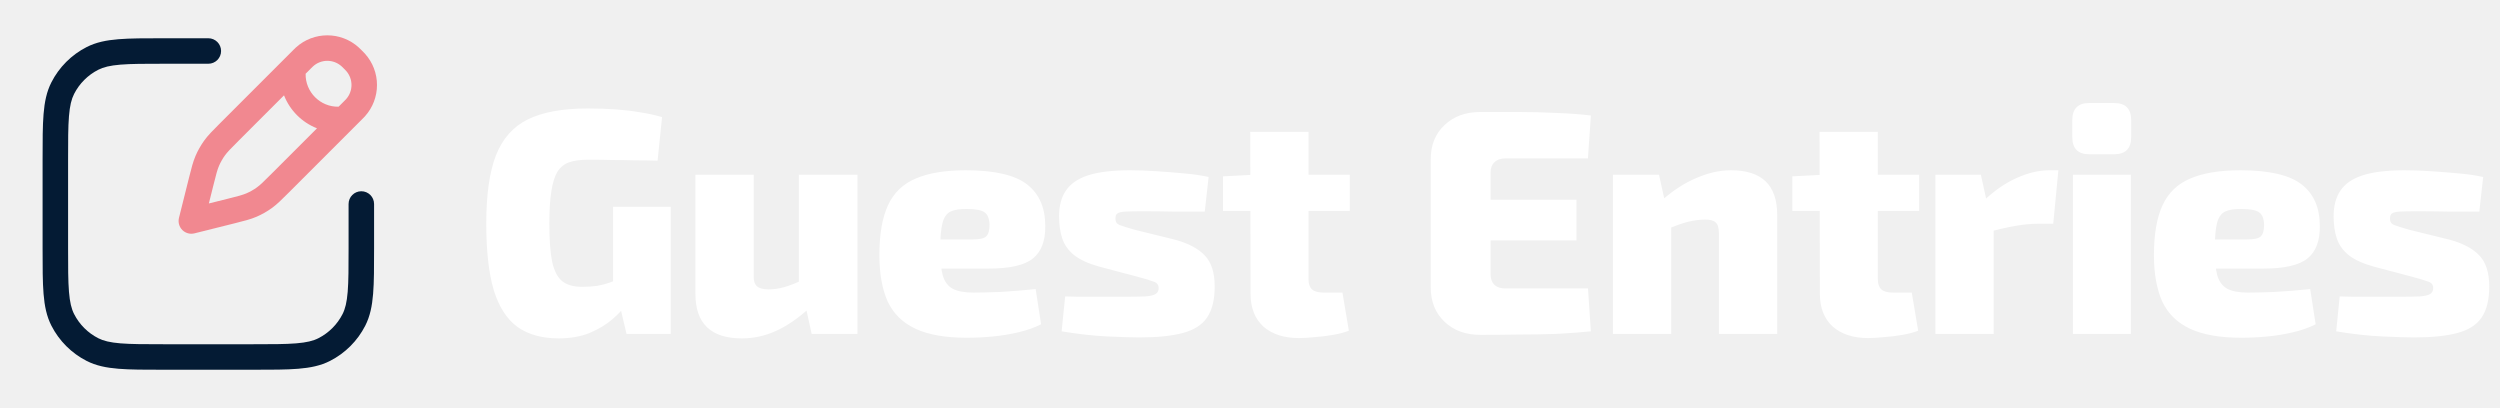
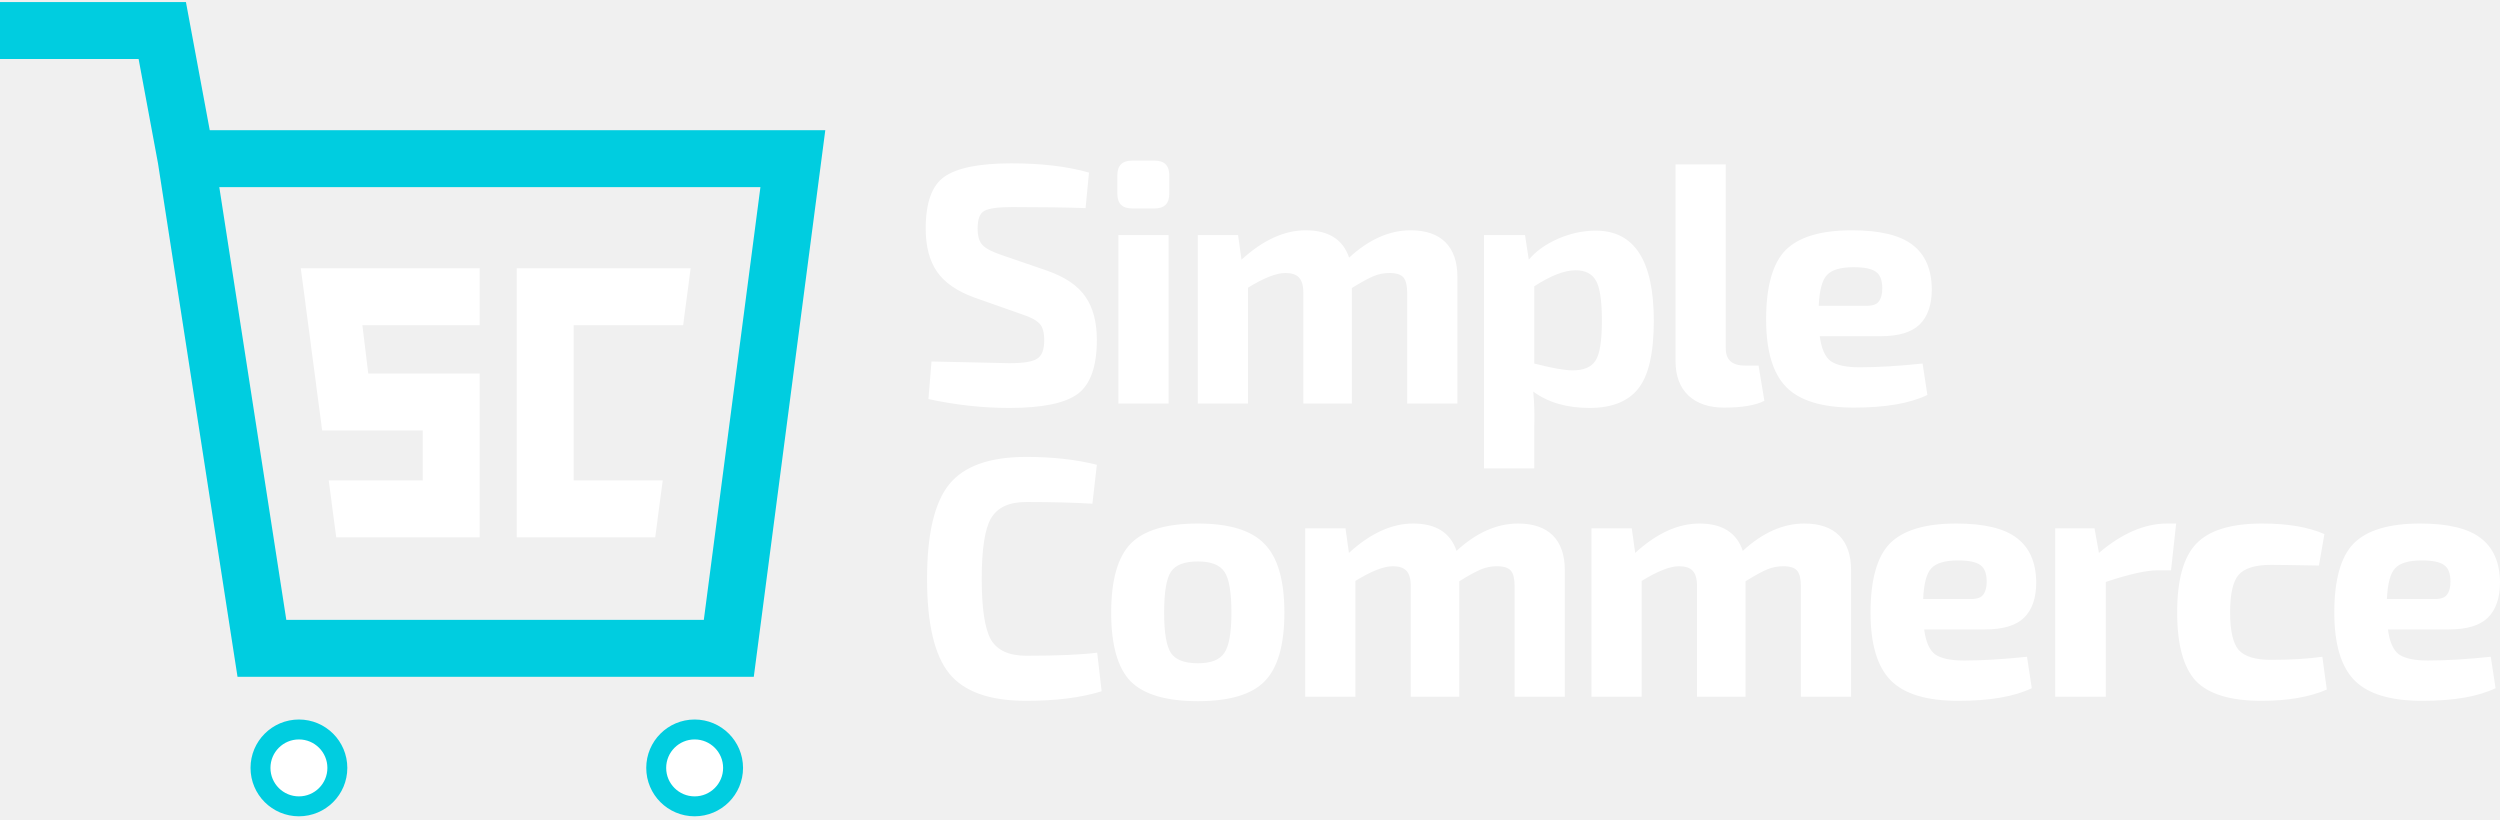
- <svg xmlns="http://www.w3.org/2000/svg" width="864" height="141" viewBox="0 0 864 141" fill="none">
-   <path fill-rule="evenodd" clip-rule="evenodd" d="M56.531 13.219L56.725 13.219H72C74.433 13.219 76.406 15.191 76.406 17.625C76.406 20.058 74.433 22.031 72 22.031H56.725C50.072 22.031 45.347 22.035 41.649 22.337C38.003 22.635 35.745 23.201 33.957 24.112C30.364 25.943 27.443 28.864 25.612 32.457C24.701 34.245 24.135 36.503 23.837 40.149C23.535 43.847 23.531 48.572 23.531 55.225V85.775C23.531 92.428 23.535 97.153 23.837 100.851C24.135 104.497 24.701 106.755 25.612 108.543C27.443 112.136 30.364 115.057 33.957 116.888C35.745 117.799 38.003 118.365 41.649 118.663C45.347 118.965 50.072 118.969 56.725 118.969H87.275C93.928 118.969 98.653 118.965 102.351 118.663C105.997 118.365 108.255 117.799 110.043 116.888C113.636 115.057 116.557 112.136 118.388 108.543C119.299 106.755 119.865 104.497 120.163 100.851C120.465 97.153 120.469 92.428 120.469 85.775V70.5C120.469 68.067 122.441 66.094 124.875 66.094C127.309 66.094 129.281 68.067 129.281 70.5V85.775V85.969C129.281 92.385 129.281 97.47 128.946 101.569C128.604 105.76 127.89 109.306 126.24 112.544C123.564 117.795 119.295 122.064 114.044 124.74C110.806 126.39 107.26 127.104 103.069 127.446C98.97 127.781 93.885 127.781 87.469 127.781H87.275H56.725H56.531C50.115 127.781 45.03 127.781 40.931 127.446C36.74 127.104 33.194 126.39 29.956 124.74C24.705 122.064 20.436 117.795 17.76 112.544C16.11 109.306 15.396 105.76 15.054 101.569C14.719 97.47 14.719 92.385 14.719 85.969L14.719 85.775V55.225L14.719 55.031C14.719 48.615 14.719 43.53 15.054 39.431C15.396 35.24 16.11 31.694 17.76 28.456C20.436 23.205 24.705 18.936 29.956 16.26C33.194 14.61 36.74 13.896 40.931 13.554C45.03 13.219 50.115 13.219 56.531 13.219Z" fill="#041B34" />
-   <path fill-rule="evenodd" clip-rule="evenodd" d="M108.185 22.933C110.986 20.386 115.264 20.386 118.065 22.933C118.175 23.032 118.318 23.174 118.822 23.678C119.326 24.182 119.467 24.325 119.567 24.435C122.113 27.236 122.113 31.513 119.567 34.314C119.467 34.424 119.326 34.568 118.822 35.072L117.018 36.875C110.696 37.018 105.482 31.804 105.625 25.482L107.428 23.678C107.932 23.174 108.076 23.032 108.185 22.933ZM98.223 20.421L76.249 42.395L75.99 42.654C73.495 45.148 71.886 46.756 70.561 48.6C69.386 50.235 68.391 51.991 67.594 53.84C66.695 55.925 66.143 58.132 65.288 61.554L65.288 61.554L65.2 61.91L61.85 75.306C61.475 76.808 61.915 78.396 63.009 79.49C64.104 80.585 65.692 81.025 67.194 80.649L80.59 77.3L80.946 77.212L80.946 77.211C84.368 76.356 86.574 75.805 88.66 74.906C90.508 74.109 92.265 73.114 93.9 71.939C95.744 70.613 97.352 69.005 99.846 66.51L99.846 66.51L100.105 66.251L125.053 41.303L125.127 41.229C125.523 40.833 125.828 40.529 126.088 40.242C131.69 34.08 131.69 24.67 126.088 18.508C125.828 18.221 125.523 17.916 125.127 17.52L125.127 17.52L125.053 17.447L124.98 17.373C124.584 16.977 124.279 16.672 123.992 16.411C117.83 10.81 108.42 10.81 102.258 16.411C101.971 16.672 101.666 16.977 101.271 17.373L101.197 17.447L98.291 20.352C98.268 20.375 98.245 20.398 98.223 20.421ZM98.158 32.948C100.189 38.15 104.35 42.311 109.552 44.342L93.874 60.02C91.035 62.859 89.948 63.926 88.756 64.784C87.637 65.588 86.436 66.268 85.171 66.813C83.822 67.395 82.348 67.777 78.453 68.751L72.181 70.319L73.749 64.047C74.723 60.152 75.105 58.678 75.686 57.329C76.232 56.064 76.912 54.862 77.716 53.744C78.574 52.551 79.641 51.465 82.48 48.626L98.158 32.948Z" fill="#F18890" />
-   <path d="M203.024 37.486C206.787 37.486 210.107 37.596 212.984 37.818C215.935 38.039 218.665 38.371 221.173 38.814C223.756 39.183 226.301 39.736 228.81 40.474L227.26 55.525C224.604 55.451 222.022 55.414 219.513 55.414C217.005 55.34 214.46 55.303 211.877 55.303C209.295 55.23 206.418 55.193 203.245 55.193C200.663 55.193 198.486 55.488 196.716 56.078C195.019 56.668 193.654 57.775 192.621 59.398C191.662 61.021 190.961 63.308 190.518 66.26C190.076 69.137 189.854 72.826 189.854 77.326C189.854 83.007 190.186 87.434 190.85 90.607C191.588 93.779 192.769 95.993 194.392 97.247C196.015 98.501 198.265 99.128 201.142 99.128C203.061 99.128 204.795 99.017 206.344 98.796C207.967 98.501 209.406 98.132 210.66 97.689C211.988 97.173 213.132 96.73 214.091 96.361L216.193 105.436C215.234 106.912 213.685 108.572 211.545 110.416C209.48 112.187 206.897 113.736 203.799 115.064C200.7 116.319 197.122 116.946 193.064 116.946C187.309 116.946 182.55 115.618 178.787 112.962C175.099 110.232 172.369 105.953 170.598 100.124C168.901 94.296 168.053 86.659 168.053 77.216C168.053 67.329 169.159 59.509 171.373 53.754C173.66 47.925 177.349 43.757 182.44 41.248C187.604 38.74 194.465 37.486 203.024 37.486ZM231.798 71.461V115.396H216.525L213.759 103.666L211.877 100.013V71.461H231.798ZM260.481 60.394V95.255C260.407 96.952 260.776 98.169 261.587 98.907C262.399 99.645 263.727 100.013 265.571 100.013C267.342 100.013 269.15 99.755 270.994 99.239C272.912 98.722 275.31 97.763 278.188 96.361L279.516 106.654C275.679 110.121 271.879 112.703 268.117 114.4C264.354 116.097 260.444 116.946 256.386 116.946C245.688 116.946 240.339 111.818 240.339 101.563V60.394H260.481ZM296.337 60.394V115.396H280.512L278.077 104.33L276.085 103.002V60.394H296.337ZM333.795 58.845C343.681 58.845 350.727 60.468 354.933 63.714C359.138 66.96 361.241 71.756 361.241 78.101C361.315 83.192 359.913 86.918 357.035 89.279C354.158 91.639 349.067 92.82 341.763 92.82H311.661V82.749H336.119C338.628 82.749 340.214 82.38 340.878 81.642C341.616 80.905 341.984 79.577 341.984 77.658C341.911 75.519 341.32 74.08 340.214 73.342C339.107 72.605 337.189 72.236 334.459 72.236C331.877 72.162 329.885 72.457 328.483 73.121C327.155 73.785 326.233 75.113 325.716 77.105C325.2 79.097 324.942 82.085 324.942 86.069C324.942 90.053 325.237 93.115 325.827 95.255C326.491 97.394 327.634 98.907 329.258 99.792C330.955 100.677 333.315 101.12 336.34 101.12C338.701 101.12 341.8 101.046 345.637 100.899C349.547 100.677 353.642 100.345 357.921 99.903L359.802 112.076C357.441 113.257 354.822 114.179 351.945 114.843C349.141 115.507 346.227 115.987 343.202 116.282C340.177 116.577 337.152 116.724 334.127 116.724C326.749 116.724 320.847 115.691 316.42 113.626C311.993 111.56 308.784 108.424 306.792 104.219C304.874 99.94 303.915 94.591 303.915 88.172C303.915 80.942 304.911 75.187 306.903 70.908C308.895 66.629 312.067 63.567 316.42 61.722C320.847 59.804 326.638 58.845 333.795 58.845ZM390.582 58.845C393.459 58.845 396.521 58.956 399.767 59.177C403.087 59.398 406.334 59.656 409.506 59.952C412.678 60.247 415.408 60.652 417.695 61.169L416.367 73.121C412.752 73.121 409.1 73.121 405.411 73.121C401.796 73.047 398.292 73.01 394.898 73.01C392.242 73.01 390.25 73.047 388.922 73.121C387.594 73.195 386.671 73.416 386.155 73.785C385.712 74.08 385.491 74.67 385.491 75.556C385.491 76.662 385.971 77.4 386.93 77.769C387.889 78.138 389.659 78.691 392.242 79.429L405.743 82.749C410.539 84.003 414.08 85.848 416.367 88.283C418.655 90.644 419.798 94.222 419.798 99.017C419.798 103.592 418.913 107.17 417.142 109.752C415.445 112.261 412.678 114.031 408.842 115.064C405.005 116.097 400.025 116.614 393.902 116.614C391.393 116.614 387.704 116.503 382.835 116.282C377.966 116.06 372.653 115.47 366.899 114.511L368.116 102.448C369.223 102.448 370.809 102.485 372.875 102.559C375.014 102.559 377.375 102.559 379.958 102.559C382.54 102.559 385.085 102.559 387.594 102.559C391.209 102.559 393.939 102.522 395.783 102.448C397.628 102.301 398.845 102.005 399.435 101.563C400.099 101.12 400.431 100.456 400.431 99.571C400.431 98.464 399.878 97.726 398.771 97.357C397.664 96.915 395.709 96.325 392.906 95.587L379.958 92.156C376.195 91.123 373.281 89.795 371.215 88.172C369.223 86.549 367.858 84.63 367.12 82.417C366.382 80.204 366.013 77.658 366.013 74.781C366.013 71.166 366.788 68.215 368.337 65.928C369.887 63.567 372.432 61.796 375.973 60.615C379.589 59.435 384.458 58.845 390.582 58.845ZM452.221 45.565V96.472C452.221 98.095 452.626 99.276 453.438 100.013C454.249 100.751 455.614 101.12 457.533 101.12H463.951L466.165 114.29C464.689 114.88 462.882 115.359 460.742 115.728C458.676 116.097 456.574 116.355 454.434 116.503C452.294 116.724 450.45 116.835 448.901 116.835C443.736 116.835 439.641 115.507 436.616 112.851C433.665 110.121 432.19 106.358 432.19 101.563L432.079 45.565H452.221ZM466.497 60.394V72.9H422.672V60.947L433.296 60.394H466.497ZM511.616 38.703C515.895 38.703 520.248 38.703 524.675 38.703C529.175 38.703 533.565 38.814 537.844 39.035C542.197 39.183 546.181 39.478 549.796 39.92L548.8 54.75H520.248C518.625 54.75 517.371 55.193 516.485 56.078C515.6 56.89 515.157 58.033 515.157 59.509V94.923C515.157 96.398 515.6 97.579 516.485 98.464C517.371 99.276 518.625 99.681 520.248 99.681H548.8L549.796 114.511C546.181 114.88 542.197 115.175 537.844 115.396C533.565 115.544 529.175 115.618 524.675 115.618C520.248 115.691 515.895 115.728 511.616 115.728C506.525 115.728 502.393 114.216 499.221 111.191C496.048 108.166 494.462 104.219 494.462 99.349V55.082C494.462 50.139 496.048 46.192 499.221 43.241C502.393 40.216 506.525 38.703 511.616 38.703ZM496.454 69.026H544.816V83.081H496.454V69.026ZM598.257 58.845C608.881 58.845 614.193 63.972 614.193 74.228V115.396H594.052V80.536C594.052 78.765 593.683 77.548 592.945 76.884C592.281 76.22 591.064 75.888 589.293 75.888C587.448 75.888 585.456 76.146 583.317 76.662C581.251 77.179 578.632 78.138 575.459 79.54L574.463 69.137C578.3 65.743 582.247 63.198 586.305 61.501C590.363 59.73 594.347 58.845 598.257 58.845ZM573.357 60.394L575.791 71.461L577.562 72.9V115.396H557.42V60.394H573.357ZM648.977 45.565V96.472C648.977 98.095 649.383 99.276 650.194 100.013C651.006 100.751 652.371 101.12 654.289 101.12H660.708L662.921 114.29C661.445 114.88 659.638 115.359 657.498 115.728C655.433 116.097 653.33 116.355 651.19 116.503C649.051 116.724 647.206 116.835 645.657 116.835C640.492 116.835 636.398 115.507 633.373 112.851C630.421 110.121 628.946 106.358 628.946 101.563L628.835 45.565H648.977ZM663.253 60.394V72.9H619.428V60.947L630.053 60.394H663.253ZM684.59 60.394L687.025 71.461L689.017 72.9V115.396H668.876V60.394H684.59ZM711.372 58.845L709.602 77.326H704.289C702.076 77.326 699.641 77.548 696.985 77.99C694.329 78.433 690.972 79.171 686.915 80.204L685.697 69.248C689.386 65.78 693.149 63.198 696.985 61.501C700.896 59.73 704.658 58.845 708.274 58.845H711.372ZM736.431 60.394V115.396H716.4V60.394H736.431ZM730.676 35.604C734.586 35.604 736.542 37.596 736.542 41.581V47.335C736.542 51.319 734.586 53.311 730.676 53.311H722.044C718.134 53.311 716.179 51.319 716.179 47.335V41.581C716.179 37.596 718.134 35.604 722.044 35.604H730.676ZM774.281 58.845C784.168 58.845 791.213 60.468 795.419 63.714C799.624 66.96 801.727 71.756 801.727 78.101C801.801 83.192 800.399 86.918 797.522 89.279C794.644 91.639 789.553 92.82 782.249 92.82H752.147V82.749H776.605C779.114 82.749 780.7 82.38 781.364 81.642C782.102 80.905 782.471 79.577 782.471 77.658C782.397 75.519 781.807 74.08 780.7 73.342C779.593 72.605 777.675 72.236 774.945 72.236C772.363 72.162 770.371 72.457 768.969 73.121C767.641 73.785 766.719 75.113 766.202 77.105C765.686 79.097 765.428 82.085 765.428 86.069C765.428 90.053 765.723 93.115 766.313 95.255C766.977 97.394 768.121 98.907 769.744 99.792C771.441 100.677 773.802 101.12 776.827 101.12C779.187 101.12 782.286 101.046 786.123 100.899C790.033 100.677 794.128 100.345 798.407 99.903L800.288 112.076C797.927 113.257 795.308 114.179 792.431 114.843C789.627 115.507 786.713 115.987 783.688 116.282C780.663 116.577 777.638 116.724 774.613 116.724C767.235 116.724 761.333 115.691 756.906 113.626C752.479 111.56 749.27 108.424 747.278 104.219C745.36 99.94 744.401 94.591 744.401 88.172C744.401 80.942 745.397 75.187 747.389 70.908C749.381 66.629 752.553 63.567 756.906 61.722C761.333 59.804 767.125 58.845 774.281 58.845ZM831.068 58.845C833.945 58.845 837.007 58.956 840.253 59.177C843.573 59.398 846.82 59.656 849.992 59.952C853.165 60.247 855.894 60.652 858.182 61.169L856.854 73.121C853.238 73.121 849.586 73.121 845.897 73.121C842.282 73.047 838.778 73.01 835.384 73.01C832.728 73.01 830.736 73.047 829.408 73.121C828.08 73.195 827.158 73.416 826.641 73.785C826.198 74.08 825.977 74.67 825.977 75.556C825.977 76.662 826.457 77.4 827.416 77.769C828.375 78.138 830.146 78.691 832.728 79.429L846.229 82.749C851.025 84.003 854.566 85.848 856.854 88.283C859.141 90.644 860.284 94.222 860.284 99.017C860.284 103.592 859.399 107.17 857.628 109.752C855.931 112.261 853.165 114.031 849.328 115.064C845.492 116.097 840.512 116.614 834.388 116.614C831.879 116.614 828.191 116.503 823.321 116.282C818.452 116.06 813.14 115.47 807.385 114.511L808.602 102.448C809.709 102.448 811.295 102.485 813.361 102.559C815.501 102.559 817.861 102.559 820.444 102.559C823.026 102.559 825.571 102.559 828.08 102.559C831.695 102.559 834.425 102.522 836.269 102.448C838.114 102.301 839.331 102.005 839.921 101.563C840.585 101.12 840.917 100.456 840.917 99.571C840.917 98.464 840.364 97.726 839.257 97.357C838.151 96.915 836.196 96.325 833.392 95.587L820.444 92.156C816.681 91.123 813.767 89.795 811.701 88.172C809.709 86.549 808.344 84.63 807.606 82.417C806.868 80.204 806.499 77.658 806.499 74.781C806.499 71.166 807.274 68.215 808.824 65.928C810.373 63.567 812.918 61.796 816.46 60.615C820.075 59.435 824.944 58.845 831.068 58.845Z" fill="white" />
+ <svg xmlns="http://www.w3.org/2000/svg" width="818" height="268" viewBox="0 0 818 268" fill="none">
+   <path d="M334.41 102.853L318.872 97.375C313.134 95.289 309.036 92.457 306.576 88.88C304.117 85.303 302.888 80.608 302.888 74.796C302.888 66.3 304.937 60.637 309.036 57.805C313.209 54.899 320.512 53.446 330.945 53.446C340.781 53.446 349.239 54.452 356.319 56.464L355.201 68.089C348.718 67.865 340.669 67.754 331.056 67.754C326.585 67.754 323.604 68.163 322.114 68.983C320.624 69.728 319.878 71.666 319.878 74.796C319.878 77.329 320.437 79.155 321.555 80.273C322.673 81.391 324.797 82.471 327.927 83.515L342.57 88.545C348.531 90.631 352.742 93.5 355.201 97.152C357.66 100.729 358.89 105.424 358.89 111.236C358.89 119.88 356.803 125.768 352.63 128.897C348.457 131.953 341.005 133.48 330.274 133.48C321.555 133.48 312.724 132.512 303.782 130.574L304.788 118.278C320.661 118.651 329.156 118.837 330.274 118.837C334.82 118.837 337.838 118.353 339.328 117.384C340.893 116.415 341.675 114.403 341.675 111.348C341.675 108.74 341.154 106.914 340.111 105.871C339.067 104.753 337.167 103.747 334.41 102.853ZM370.407 52.551H377.784C380.989 52.551 382.591 54.154 382.591 57.358V63.394C382.591 66.599 380.989 68.201 377.784 68.201H370.407C367.202 68.201 365.6 66.599 365.6 63.394V57.358C365.6 54.154 367.202 52.551 370.407 52.551ZM382.367 132.027H365.936V76.919H382.367V132.027ZM405.1 76.919L406.218 84.968C413.222 78.559 420.227 75.355 427.232 75.355C434.684 75.355 439.416 78.335 441.428 84.297C447.912 78.335 454.618 75.355 461.549 75.355C466.542 75.355 470.342 76.659 472.95 79.267C475.559 81.875 476.863 85.676 476.863 90.668V132.027H460.431V95.81C460.431 93.426 460.021 91.749 459.201 90.78C458.382 89.811 456.854 89.327 454.618 89.327C452.83 89.327 451.116 89.662 449.477 90.333C447.837 91.004 445.452 92.308 442.323 94.246V132.027H426.45V95.81C426.45 93.426 425.965 91.749 424.997 90.78C424.102 89.811 422.612 89.327 420.525 89.327C417.619 89.327 413.558 90.929 408.341 94.134V132.027H391.91V76.919H405.1ZM498.987 76.919L500.217 84.968C502.527 82.21 505.694 79.938 509.718 78.149C513.816 76.361 517.952 75.466 522.125 75.466C534.794 75.466 541.128 85.303 541.128 104.976C541.128 115.558 539.414 122.973 535.986 127.221C532.633 131.394 527.342 133.48 520.113 133.48C512.661 133.48 506.513 131.692 501.67 128.115C502.042 131.916 502.154 135.865 502.005 139.964V153.266H485.573V76.919H498.987ZM502.005 93.687V118.949C507.818 120.439 511.991 121.185 514.524 121.185C518.176 121.185 520.672 120.141 522.014 118.055C523.43 115.968 524.138 111.609 524.138 104.976C524.138 98.493 523.504 94.134 522.237 91.898C520.97 89.588 518.735 88.433 515.53 88.433C511.879 88.433 507.37 90.184 502.005 93.687ZM564.67 53.781V114.031C564.67 117.757 566.757 119.62 570.93 119.62H575.401L577.301 131.133C574.469 132.623 570.073 133.369 564.111 133.369C559.193 133.369 555.318 132.065 552.486 129.456C549.654 126.774 548.238 123.01 548.238 118.167V53.781H564.67ZM615.323 110.007H595.426C595.948 114.031 597.14 116.751 599.003 118.167C600.941 119.508 604.108 120.179 608.505 120.179C614.392 120.179 621.248 119.769 629.072 118.949L630.637 129.233C624.899 131.99 616.888 133.369 606.604 133.369C596.246 133.369 588.869 131.133 584.472 126.662C580.075 122.191 577.877 114.813 577.877 104.529C577.877 93.724 580.001 86.16 584.248 81.838C588.571 77.516 595.799 75.355 605.934 75.355C615.1 75.355 621.732 76.957 625.831 80.161C629.929 83.291 632.016 88.098 632.09 94.581C632.09 99.723 630.749 103.598 628.066 106.206C625.458 108.74 621.21 110.007 615.323 110.007ZM595.091 100.058H610.74C612.752 100.058 614.094 99.574 614.764 98.605C615.51 97.636 615.882 96.22 615.882 94.357C615.882 91.749 615.212 89.961 613.87 88.992C612.529 87.948 610.07 87.427 606.493 87.427C602.245 87.427 599.339 88.284 597.774 89.998C596.209 91.637 595.315 94.991 595.091 100.058Z" fill="white" />
+   <path d="M359.002 213.553L360.455 226.184C353.748 228.27 345.513 229.314 335.751 229.314C323.828 229.314 315.444 226.333 310.601 220.371C305.757 214.409 303.335 204.088 303.335 189.408C303.335 174.727 305.757 164.406 310.601 158.445C315.444 152.483 323.828 149.502 335.751 149.502C344.396 149.502 352.108 150.359 358.89 152.073L357.437 164.816C351.401 164.444 344.172 164.257 335.751 164.257C330.162 164.257 326.324 166.046 324.238 169.623C322.226 173.125 321.22 179.72 321.22 189.408C321.22 199.096 322.226 205.728 324.238 209.305C326.324 212.807 330.162 214.559 335.751 214.559C346.11 214.559 353.86 214.223 359.002 213.553ZM391.969 171.3C402.253 171.3 409.519 173.535 413.767 178.006C418.09 182.403 420.251 189.892 420.251 200.474C420.251 211.056 418.09 218.545 413.767 222.942C409.519 227.264 402.253 229.425 391.969 229.425C381.611 229.425 374.271 227.264 369.949 222.942C365.701 218.545 363.577 211.056 363.577 200.474C363.577 189.818 365.701 182.291 369.949 177.895C374.271 173.498 381.611 171.3 391.969 171.3ZM391.969 183.707C387.573 183.707 384.629 184.825 383.139 187.061C381.648 189.296 380.903 193.767 380.903 200.474C380.903 207.032 381.648 211.429 383.139 213.664C384.629 215.9 387.573 217.018 391.969 217.018C396.217 217.018 399.086 215.9 400.576 213.664C402.141 211.429 402.924 207.032 402.924 200.474C402.924 193.842 402.179 189.408 400.688 187.172C399.198 184.862 396.292 183.707 391.969 183.707ZM440.249 172.864L441.367 180.913C448.372 174.504 455.377 171.3 462.382 171.3C469.834 171.3 474.566 174.28 476.578 180.242C483.061 174.28 489.768 171.3 496.698 171.3C501.691 171.3 505.492 172.604 508.1 175.212C510.708 177.82 512.012 181.621 512.012 186.613V227.972H495.581V191.755C495.581 189.371 495.171 187.694 494.351 186.725C493.531 185.756 492.004 185.272 489.768 185.272C487.979 185.272 486.266 185.607 484.626 186.278C482.987 186.949 480.602 188.253 477.472 190.19V227.972H461.599V191.755C461.599 189.371 461.115 187.694 460.146 186.725C459.252 185.756 457.761 185.272 455.675 185.272C452.769 185.272 448.707 186.874 443.491 190.079V227.972H427.059V172.864H440.249ZM533.914 172.864L535.032 180.913C542.037 174.504 549.041 171.3 556.046 171.3C563.498 171.3 568.23 174.28 570.242 180.242C576.726 174.28 583.432 171.3 590.363 171.3C595.356 171.3 599.156 172.604 601.764 175.212C604.373 177.82 605.677 181.621 605.677 186.613V227.972H589.245V191.755C589.245 189.371 588.835 187.694 588.016 186.725C587.196 185.756 585.668 185.272 583.432 185.272C581.644 185.272 579.93 185.607 578.291 186.278C576.651 186.949 574.266 188.253 571.137 190.19V227.972H555.264V191.755C555.264 189.371 554.779 187.694 553.811 186.725C552.916 185.756 551.426 185.272 549.339 185.272C546.433 185.272 542.372 186.874 537.155 190.079V227.972H520.724V172.864H533.914ZM649.486 205.951H629.589C630.111 209.976 631.303 212.696 633.166 214.111C635.104 215.453 638.271 216.123 642.668 216.123C648.555 216.123 655.411 215.714 663.235 214.894L664.8 225.178C659.062 227.935 651.051 229.314 640.767 229.314C630.409 229.314 623.032 227.078 618.635 222.607C614.238 218.136 612.04 210.758 612.04 200.474C612.04 189.669 614.164 182.105 618.411 177.783C622.734 173.461 629.962 171.3 640.097 171.3C649.263 171.3 655.895 172.902 659.994 176.106C664.092 179.236 666.179 184.042 666.253 190.526C666.253 195.668 664.912 199.543 662.229 202.151C659.621 204.685 655.373 205.951 649.486 205.951ZM629.254 196.003H644.903C646.915 196.003 648.257 195.519 648.927 194.55C649.673 193.581 650.045 192.165 650.045 190.302C650.045 187.694 649.375 185.905 648.033 184.937C646.692 183.893 644.233 183.372 640.656 183.372C636.408 183.372 633.502 184.229 631.937 185.943C630.372 187.582 629.478 190.936 629.254 196.003ZM712.036 171.3L710.359 186.613H705.888C702.236 186.613 696.61 187.88 689.009 190.414V227.972H672.466V172.864H685.32L686.774 180.913C694.3 174.504 701.752 171.3 709.13 171.3H712.036ZM759.874 214.894L761.327 225.625C755.664 228.084 748.547 229.314 739.977 229.314C729.843 229.314 722.689 227.152 718.515 222.83C714.417 218.434 712.368 210.944 712.368 200.362C712.368 189.706 714.454 182.217 718.627 177.895C722.8 173.498 729.992 171.3 740.201 171.3C748.547 171.3 755.328 172.455 760.545 174.765L758.756 185.049C750.708 184.899 745.455 184.825 742.995 184.825C737.928 184.825 734.426 185.905 732.488 188.067C730.625 190.228 729.693 194.326 729.693 200.362C729.693 206.399 730.625 210.497 732.488 212.658C734.426 214.819 737.928 215.9 742.995 215.9C749.479 215.9 755.105 215.565 759.874 214.894ZM801.233 205.951H781.336C781.858 209.976 783.05 212.696 784.913 214.111C786.851 215.453 790.018 216.123 794.414 216.123C800.301 216.123 807.157 215.714 814.982 214.894L816.547 225.178C810.809 227.935 802.798 229.314 792.514 229.314C782.156 229.314 774.778 227.078 770.382 222.607C765.985 218.136 763.787 210.758 763.787 200.474C763.787 189.669 765.91 182.105 770.158 177.783C774.48 173.461 781.709 171.3 791.843 171.3C801.009 171.3 807.642 172.902 811.74 176.106C815.839 179.236 817.926 184.042 818 190.526C818 195.668 816.659 199.543 813.976 202.151C811.368 204.685 807.12 205.951 801.233 205.951ZM781.001 196.003H796.65C798.662 196.003 800.003 195.519 800.674 194.55C801.419 193.581 801.792 192.165 801.792 190.302C801.792 187.694 801.121 185.905 799.78 184.937C798.438 183.893 795.979 183.372 792.402 183.372C788.155 183.372 785.248 184.229 783.683 185.943C782.119 187.582 781.224 190.936 781.001 196.003Z" fill="white" />
+   <path d="M0 10H53.096L60.886 51.918M60.886 51.918L85.698 212.136H238.465L259.424 51.918H60.886Z" stroke="#00CDE0" stroke-width="18.63" />
+   <path d="M227.287 263.835C234.232 263.835 239.862 258.205 239.862 251.259C239.862 244.314 234.232 238.684 227.287 238.684C220.342 238.684 214.712 244.314 214.712 251.259C214.712 258.205 220.342 263.835 227.287 263.835Z" fill="white" stroke="#00CDE0" stroke-width="6.521" />
+   <path d="M97.808 263.835C104.753 263.835 110.383 258.205 110.383 251.259C110.383 244.314 104.753 238.684 97.808 238.684C90.863 238.684 85.233 244.314 85.233 251.259C85.233 258.205 90.863 263.835 97.808 263.835Z" fill="white" stroke="#00CDE0" stroke-width="6.521" />
+   <path fill-rule="evenodd" clip-rule="evenodd" d="M216.842 157.178L214.389 175.808H178.383H169.068V166.493V97.096V87.781H178.383H225.978L223.526 106.411H187.698V157.178H216.842Z" fill="white" />
+   <path fill-rule="evenodd" clip-rule="evenodd" d="M105.409 140.851L98.422 87.781H108.054H156.958V106.411H118.572L120.496 122.221H147.643H156.958V131.536V166.493V175.808H147.643H110.011L107.558 157.178H138.328V140.851H112.246H105.409Z" fill="white" />
</svg>
